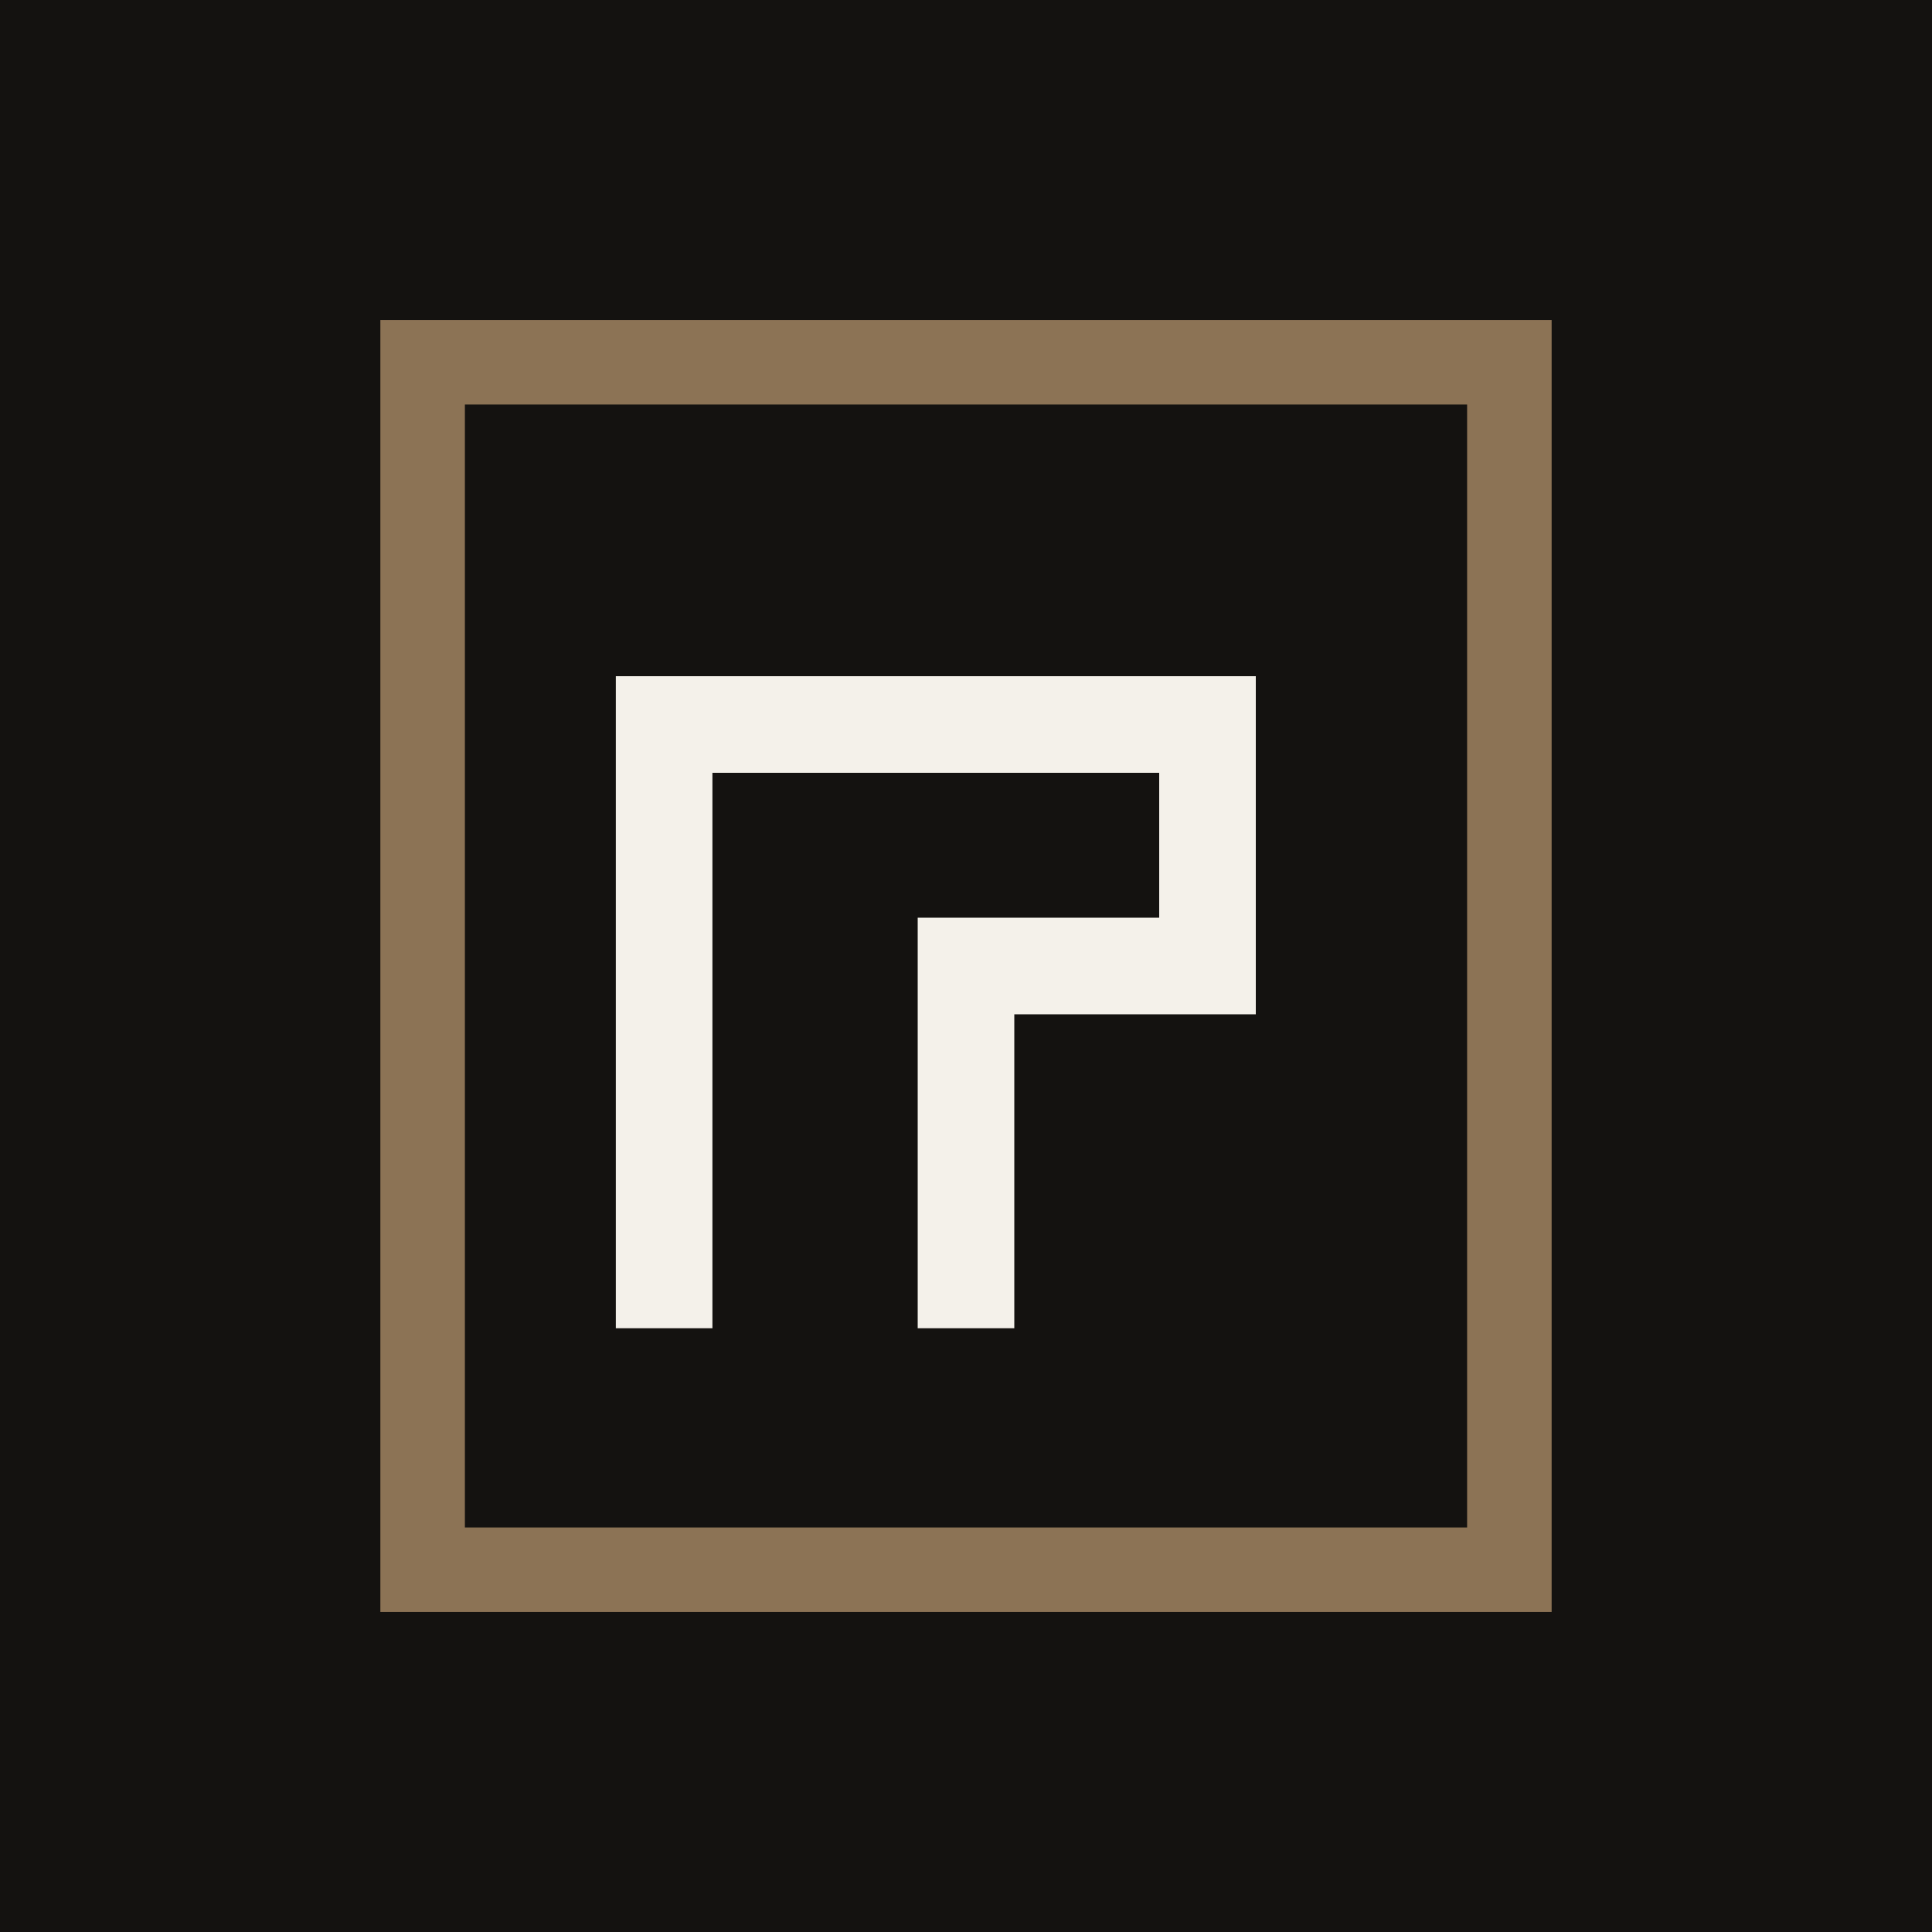
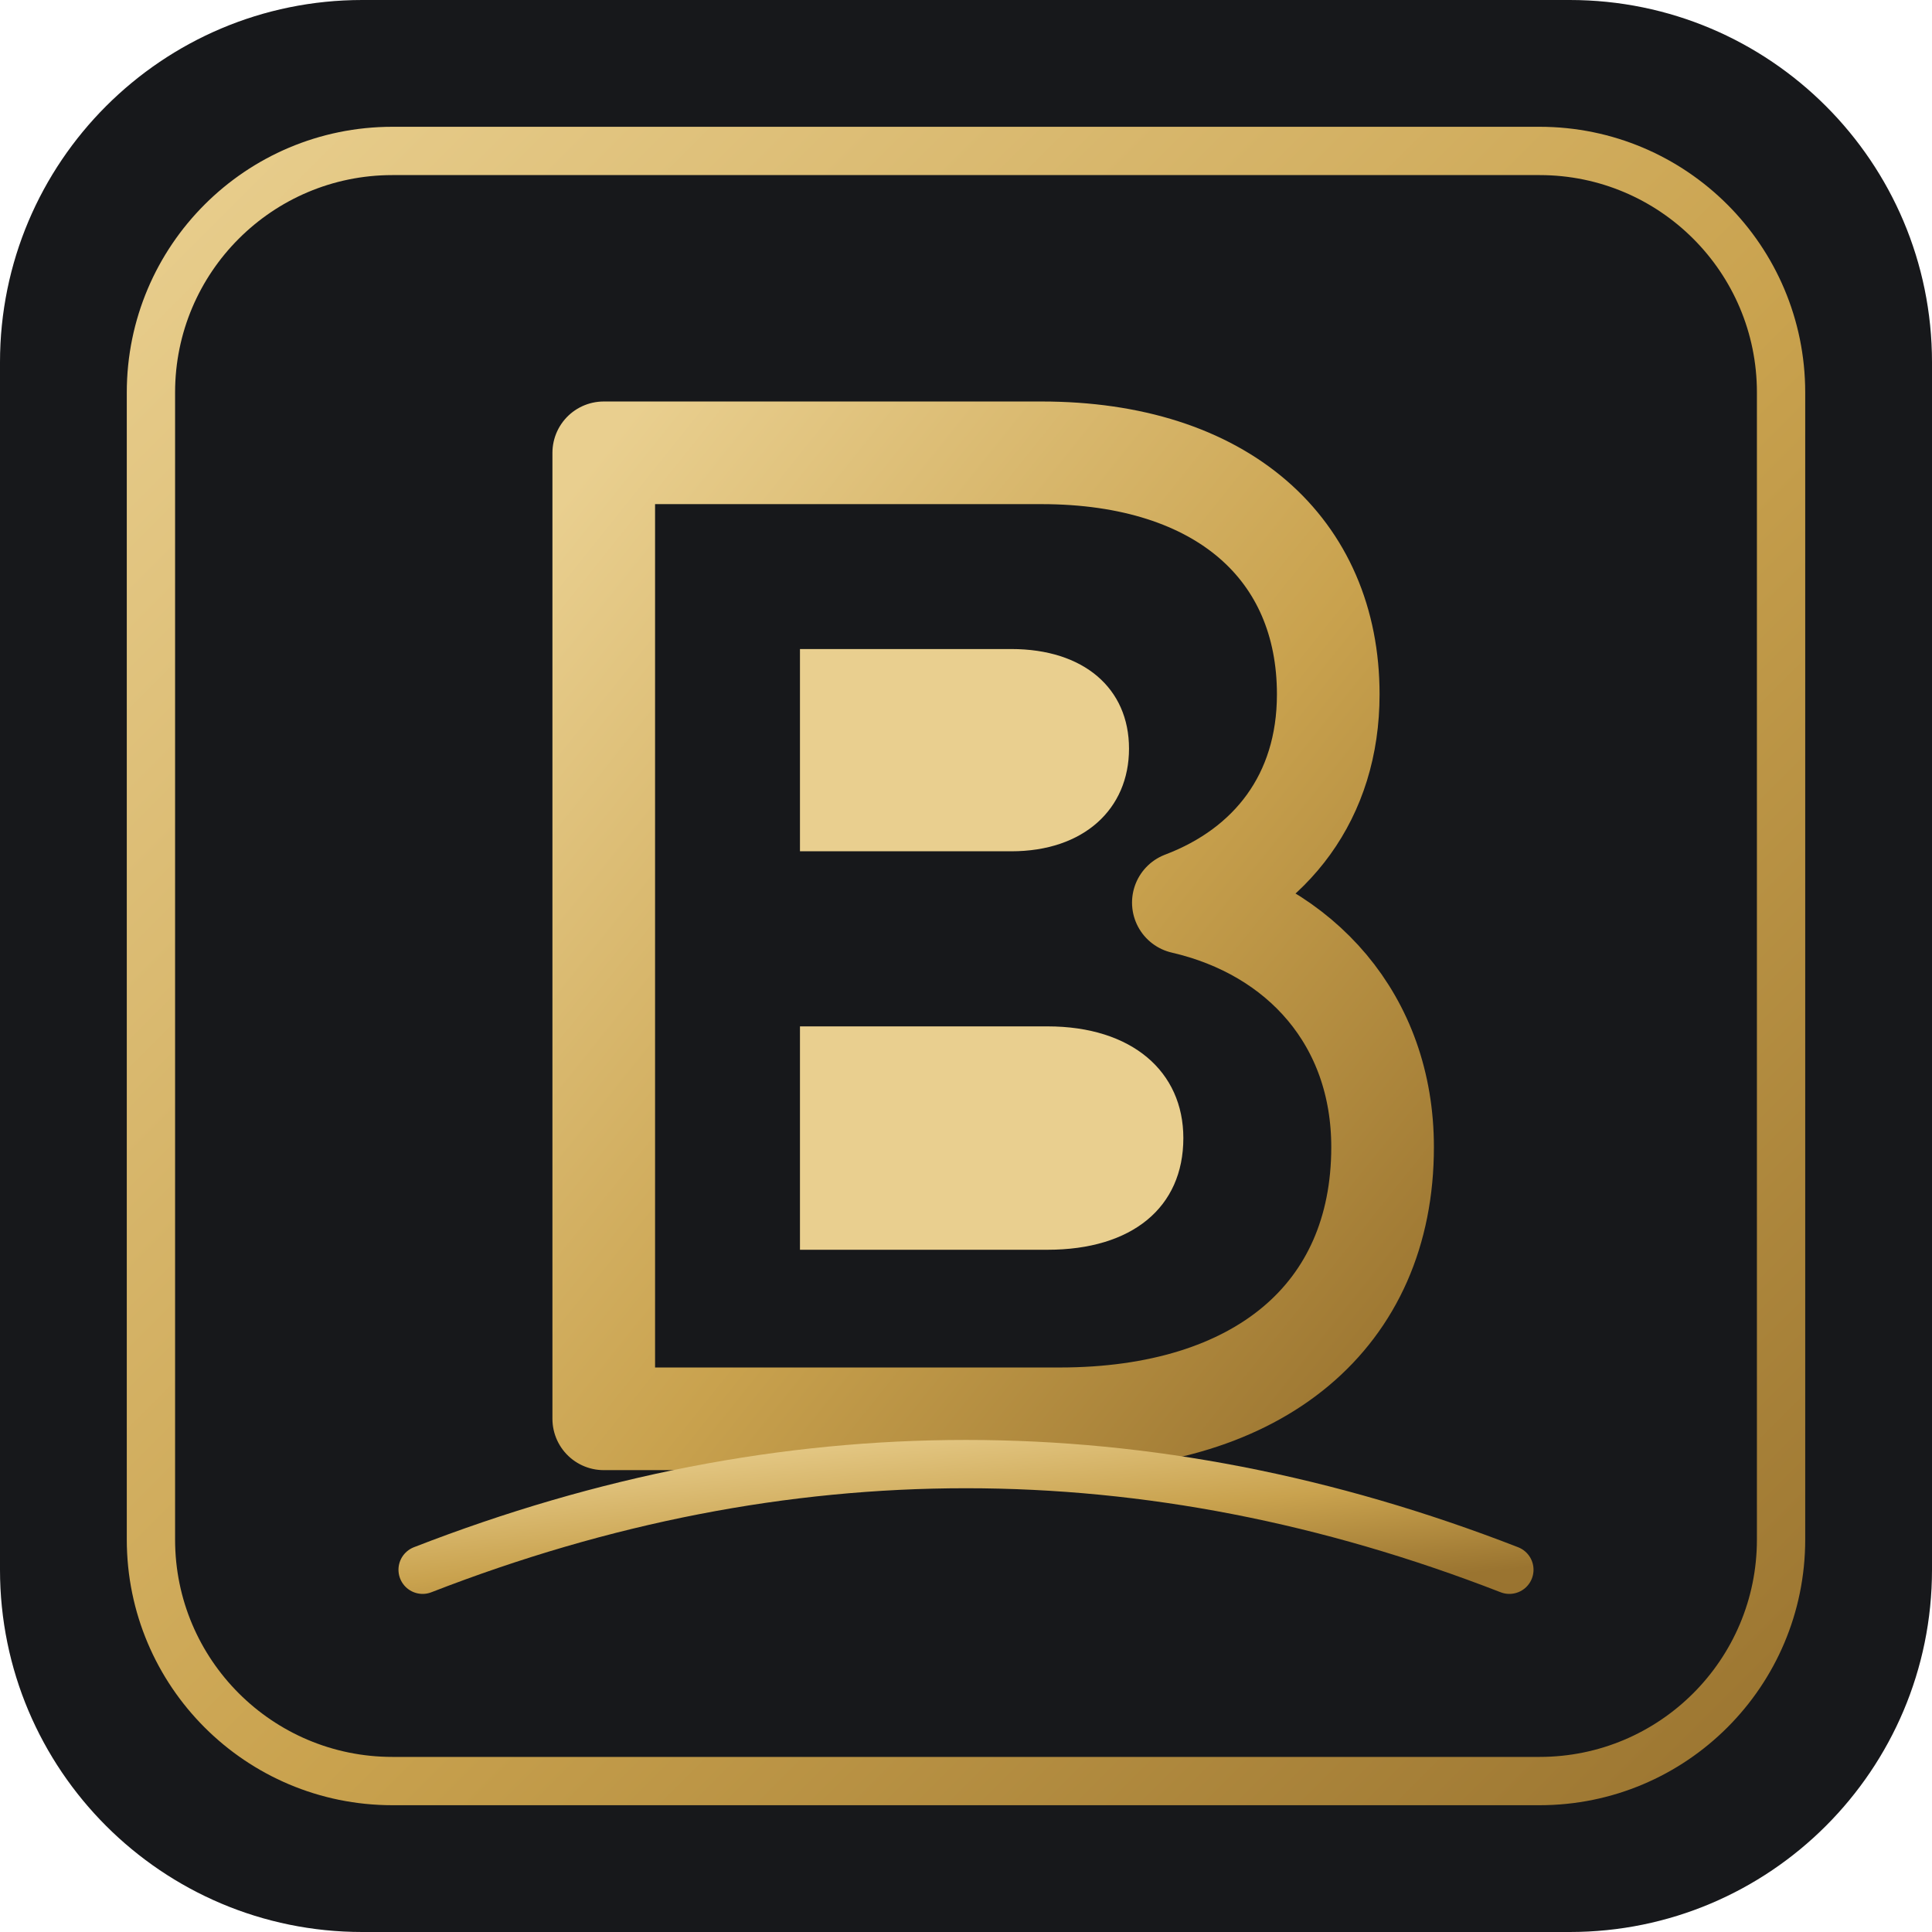
- <svg xmlns="http://www.w3.org/2000/svg" viewBox="0 0 32 32">
-   <rect width="32" height="32" fill="#141210" />
-   <rect x="7" y="6" width="18" height="20" fill="none" stroke="#8C7355" stroke-width="1.4" />
-   <path d="M11 22 V12 H20 V16 H16 V22" fill="none" stroke="#f4f1ea" stroke-width="1.6" />
+ <svg xmlns="http://www.w3.org/2000/svg" viewBox="0 0 64 64">
+   <defs>
+     <linearGradient id="g" x1="0" y1="0" x2="1" y2="1">
+       <stop offset="0" stop-color="#e9cf8f" />
+       <stop offset=".55" stop-color="#c9a24e" />
+       <stop offset="1" stop-color="#9a7430" />
+     </linearGradient>
+   </defs>
+   <rect width="64" height="64" rx="12" fill="#17181b" />
+   <rect x="5" y="5" width="54" height="54" rx="8" fill="none" stroke="url(#g)" stroke-width="1.6" />
+   <path d="M20 15h14.5c6 0 9.5 3.2 9.5 8 0 3.4-1.9 5.8-4.8 6.9 3.9.9 6.6 3.9 6.6 8.1 0 5.6-4.1 9-10.7 9H20z" fill="none" stroke="url(#g)" stroke-width="3.4" stroke-linejoin="round" />
+   <path d="M26.5 21.5h7c2.4 0 3.9 1.3 3.9 3.3s-1.5 3.4-3.9 3.4h-7zM26.5 34h8.2c2.8 0 4.5 1.5 4.5 3.7 0 2.3-1.7 3.7-4.5 3.7h-8.2z" fill="#e9cf8f" />
+   <path d="M14 52q18-7 36 0" fill="none" stroke="url(#g)" stroke-width="1.6" stroke-linecap="round" />
</svg>
